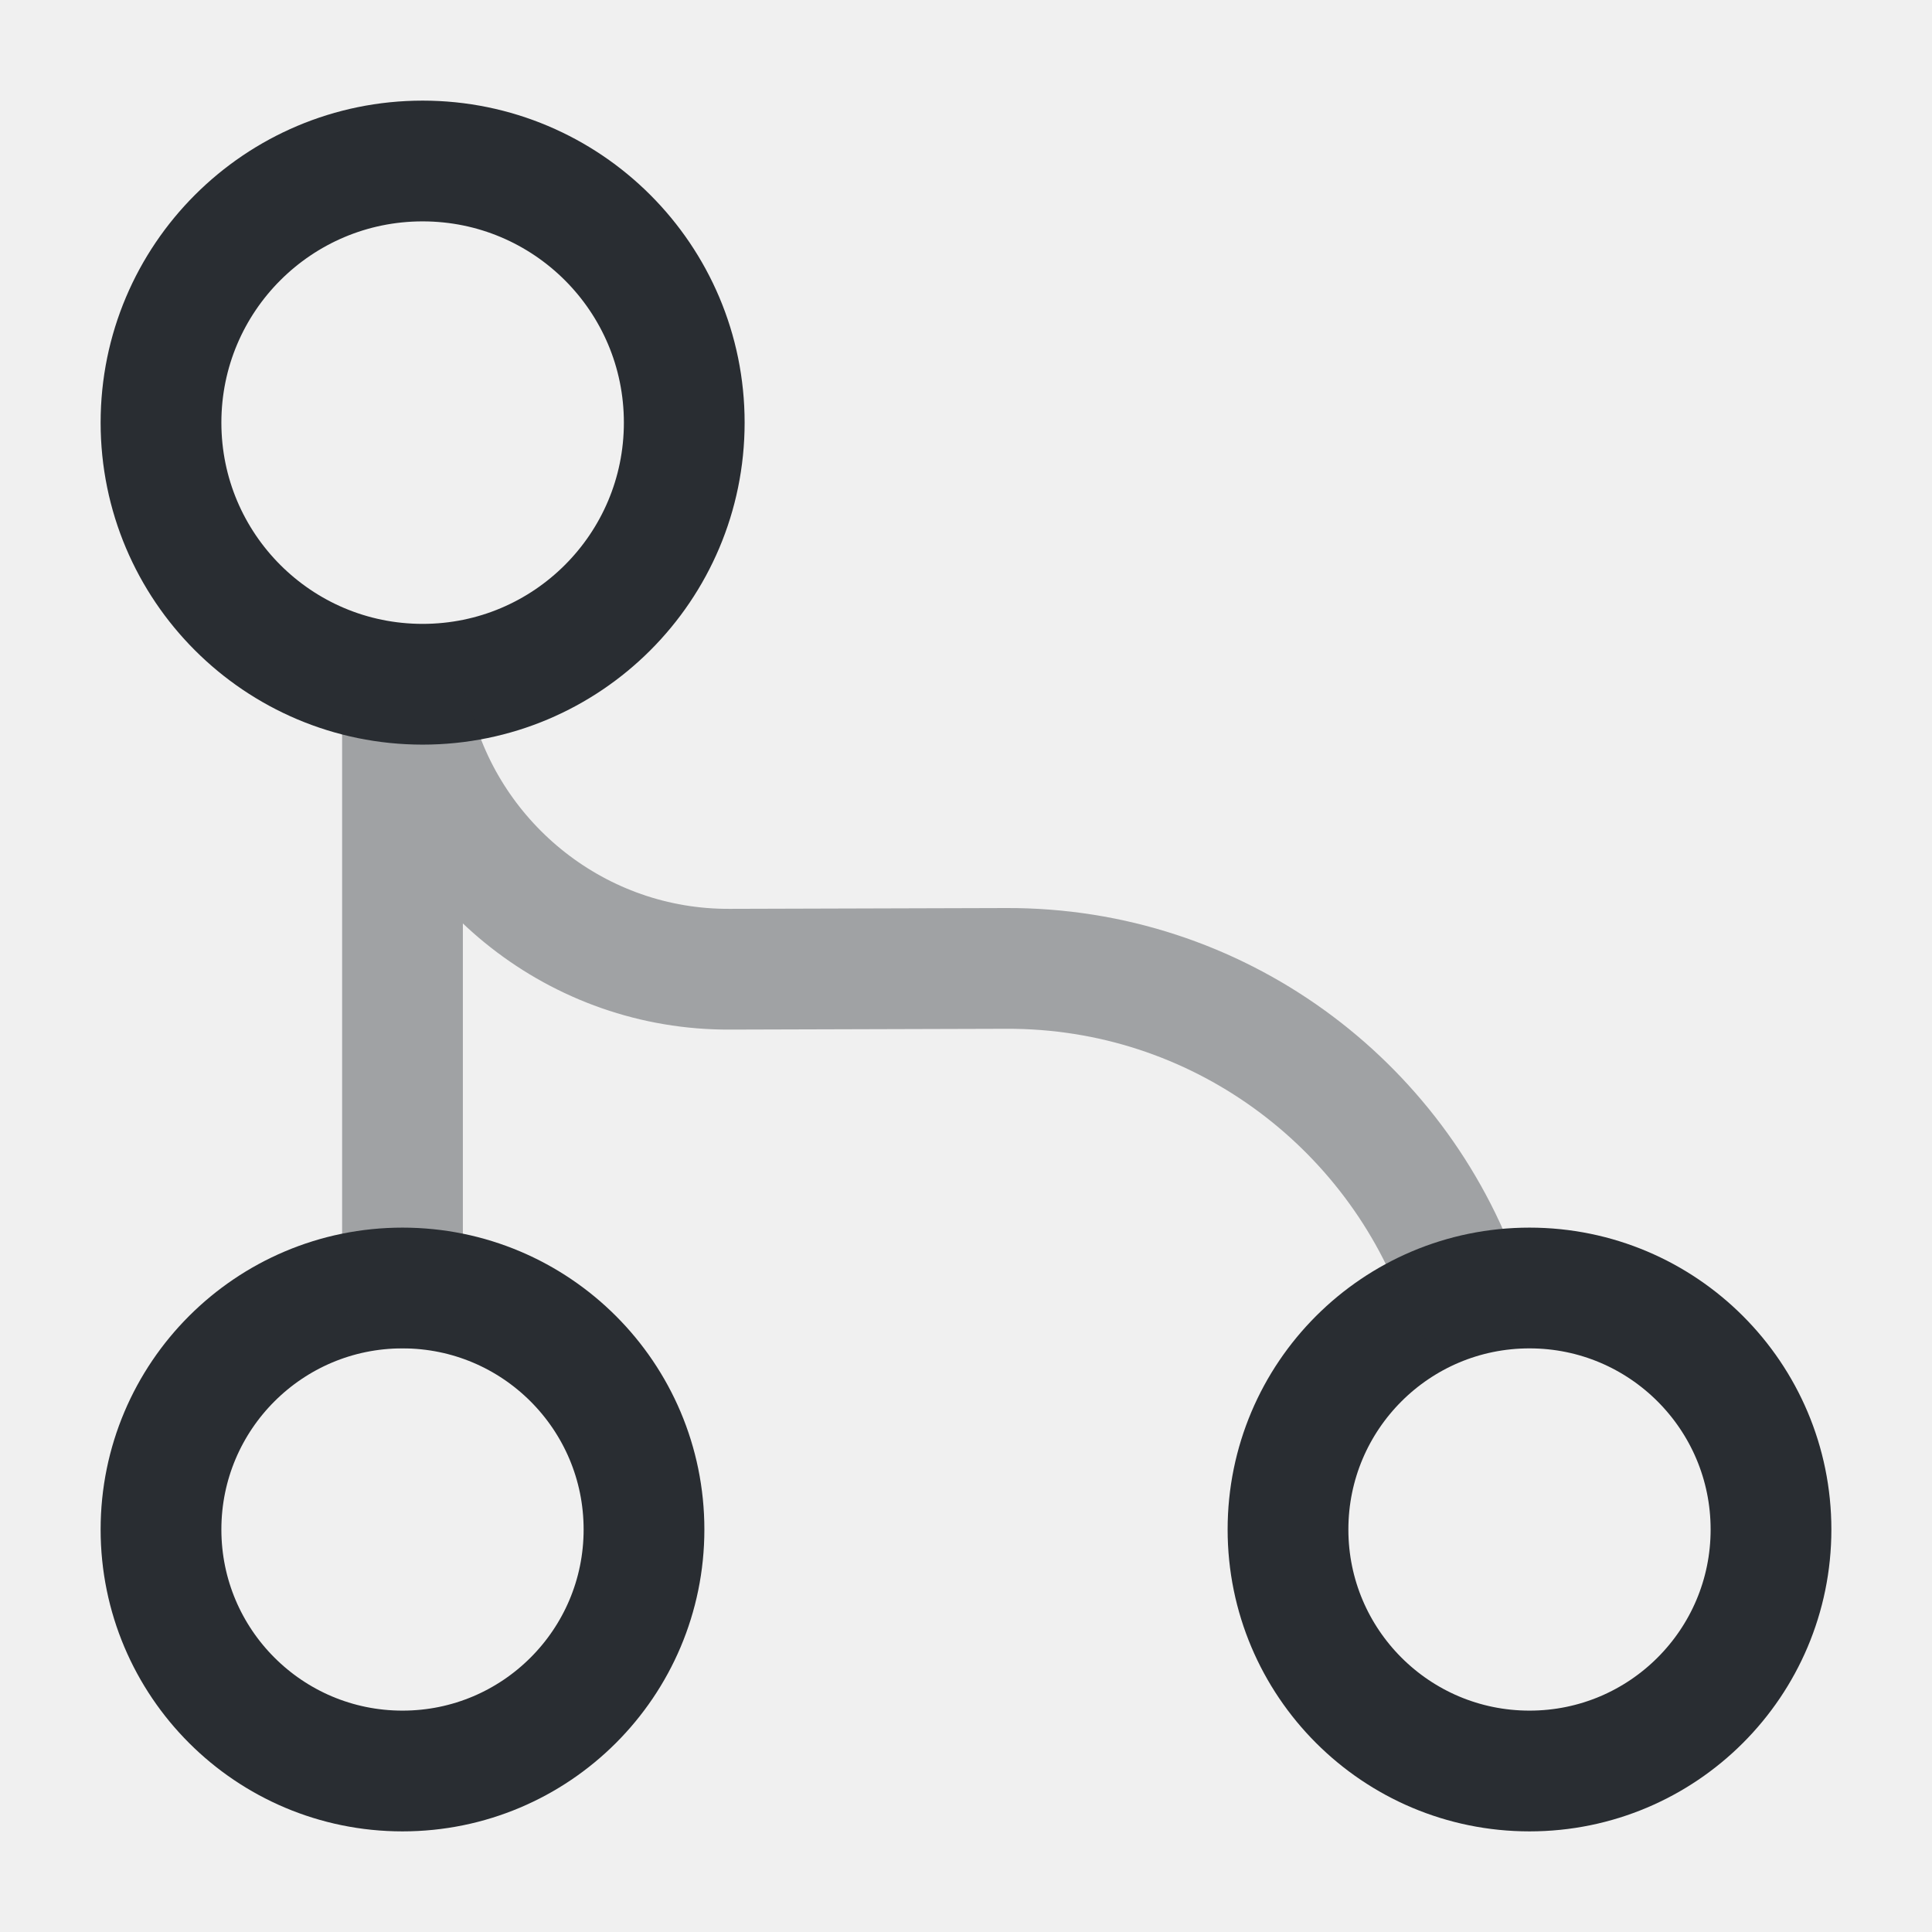
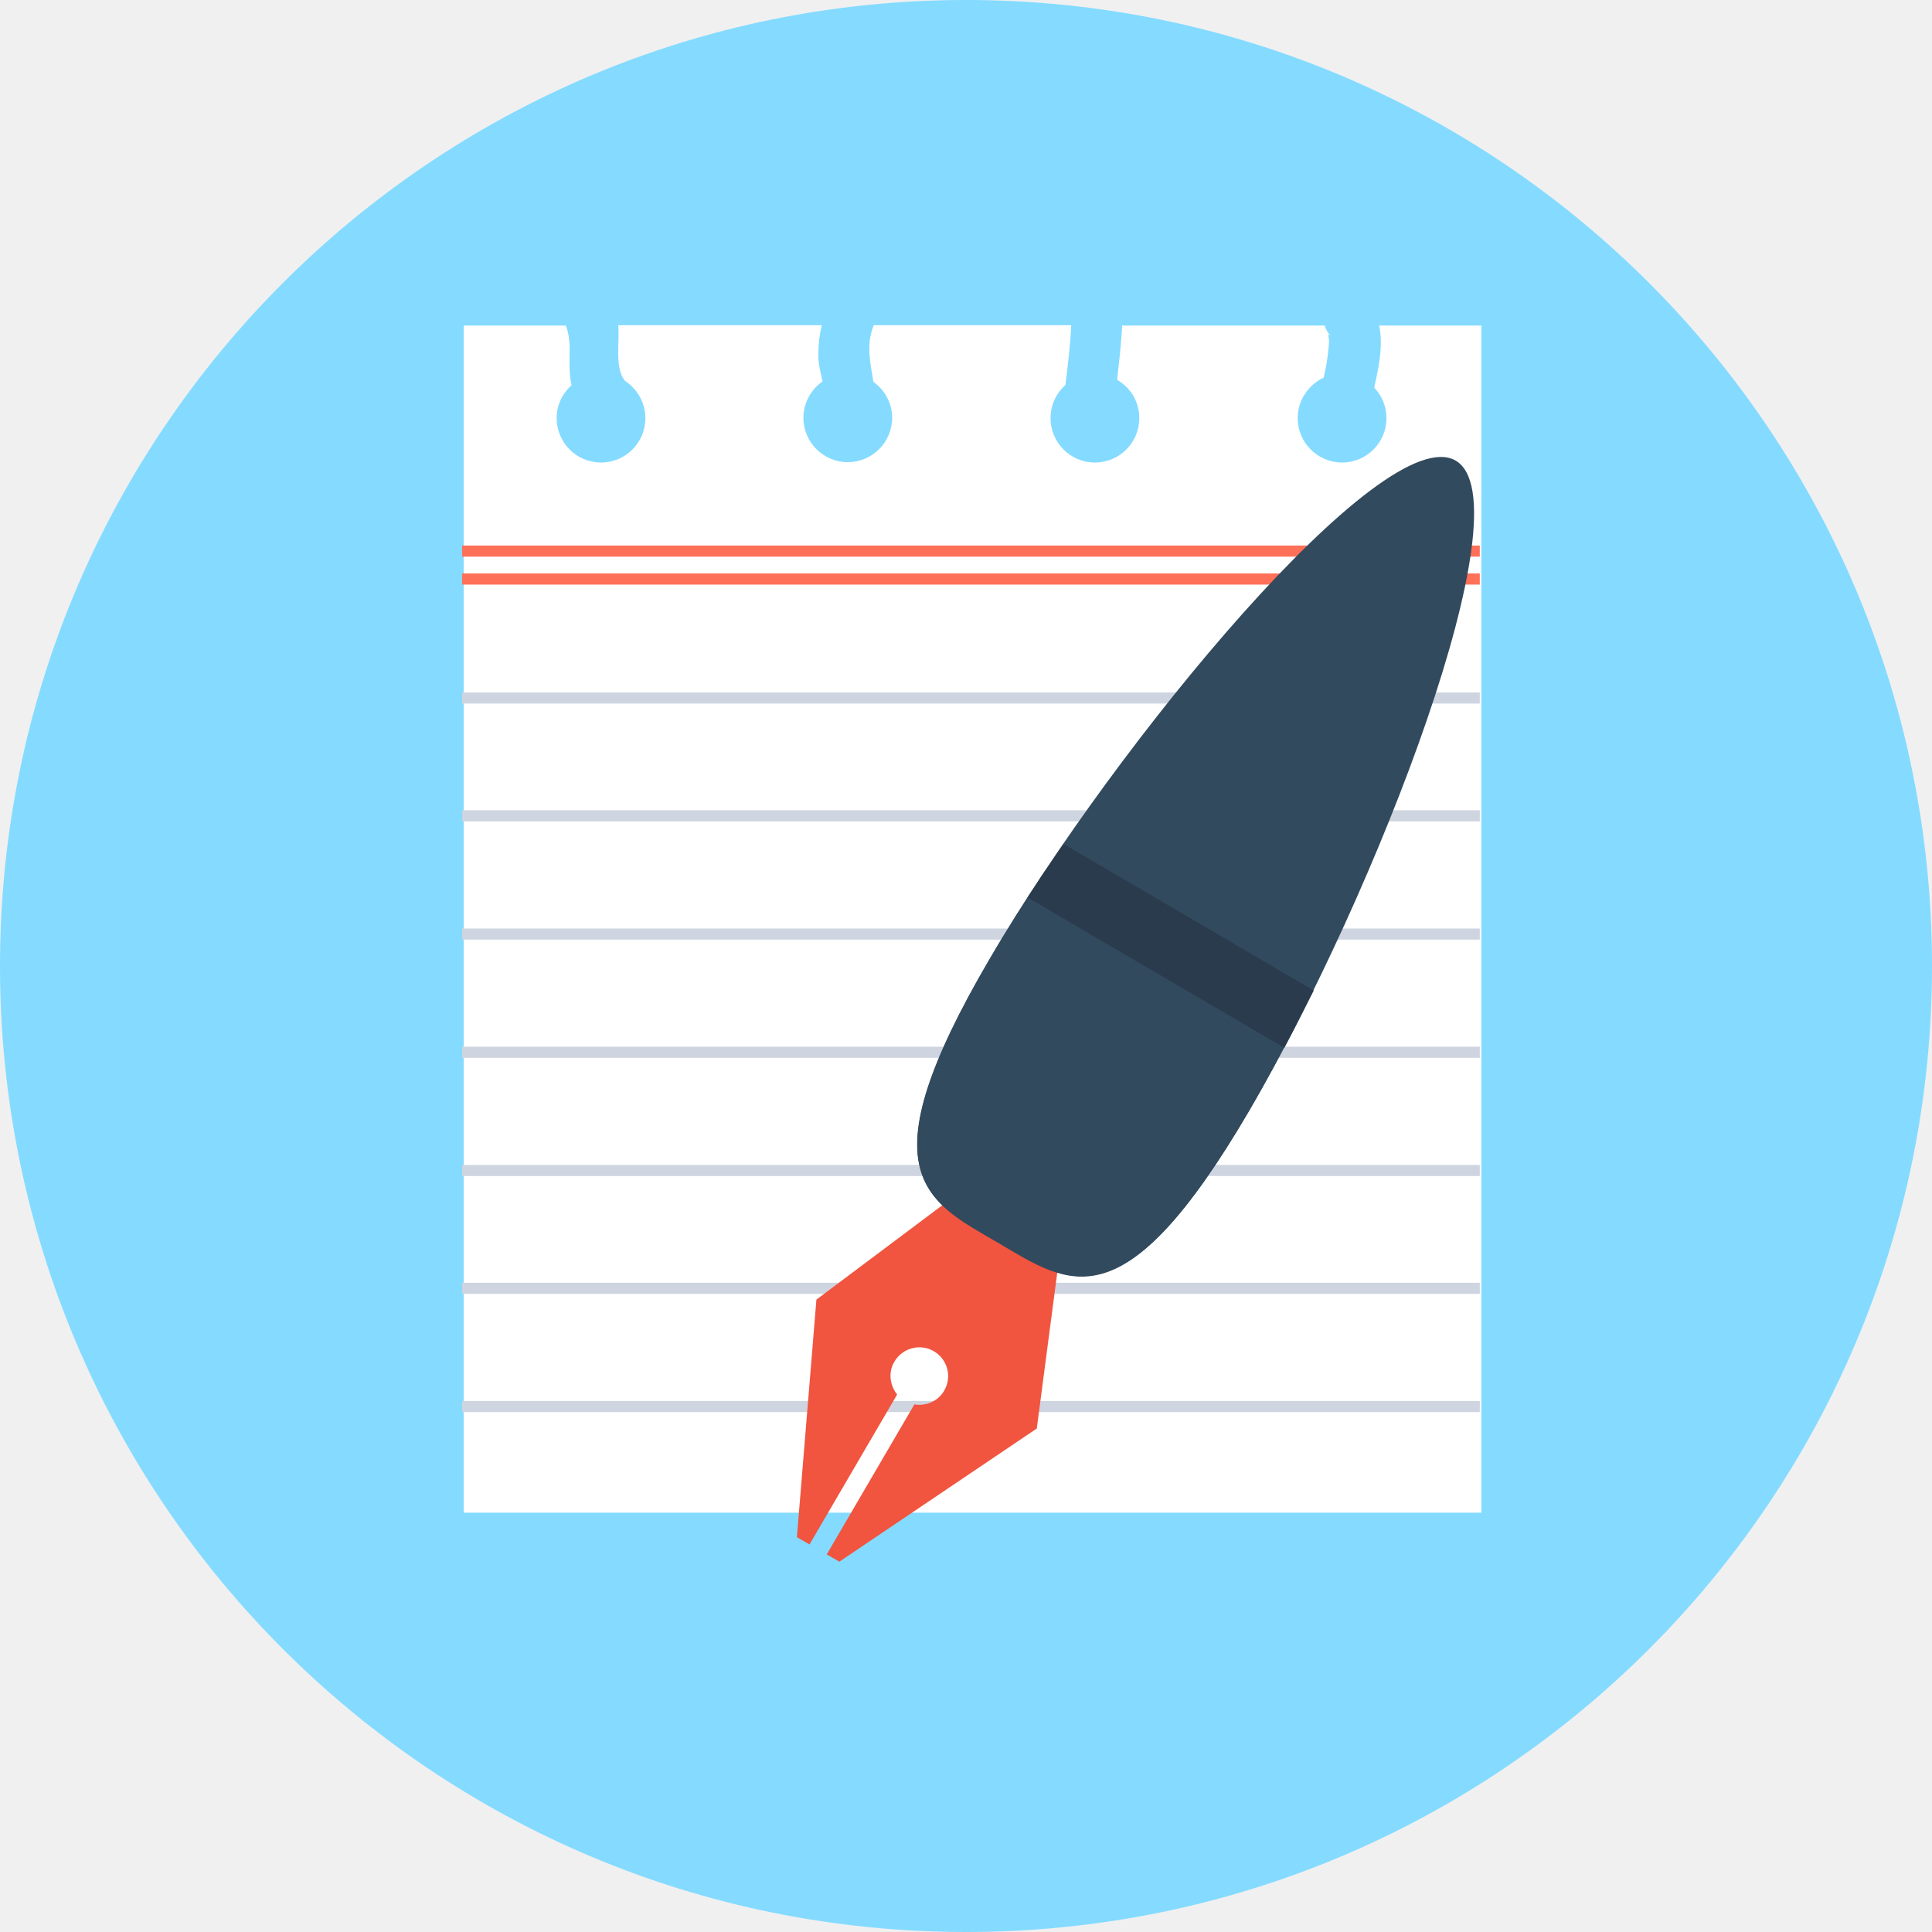
- <svg xmlns="http://www.w3.org/2000/svg" width="800px" height="800px" viewBox="0 0 24 24" fill="none">
-   <path d="M5.25 8.5C7.045 8.5 8.5 7.045 8.5 5.25C8.5 3.455 7.045 2 5.25 2C3.455 2 2 3.455 2 5.25C2 7.045 3.455 8.5 5.25 8.5Z" stroke="#292D32" stroke-width="1.5" stroke-linecap="round" stroke-linejoin="round" />
-   <path d="M5 22C6.657 22 8 20.657 8 19C8 17.343 6.657 16 5 16C3.343 16 2 17.343 2 19C2 20.657 3.343 22 5 22Z" stroke="#292D32" stroke-width="1.5" stroke-linecap="round" stroke-linejoin="round" />
-   <path d="M19 22C20.657 22 22 20.657 22 19C22 17.343 20.657 16 19 16C17.343 16 16 17.343 16 19C16 20.657 17.343 22 19 22Z" stroke="#292D32" stroke-width="1.5" stroke-linecap="round" stroke-linejoin="round" />
-   <g opacity="0.4">
-     <path d="M5 9V16" stroke="#292D32" stroke-width="1.5" stroke-linecap="round" stroke-linejoin="round" />
-     <path d="M5.129 9C5.579 10.75 7.179 12.05 9.069 12.04L12.499 12.03C15.119 12.02 17.349 13.7 18.169 16.04" stroke="#292D32" stroke-width="1.5" stroke-linecap="round" stroke-linejoin="round" />
+ <svg xmlns="http://www.w3.org/2000/svg" version="1.1" id="Layer_1" viewBox="0 0 505 505" xml:space="preserve">
+   <circle style="fill:#84DBFF;" cx="252.5" cy="252.5" r="252.5" />
+   <path style="fill:#FFFFFF;" d="M360.5,85.1c1.1,5.1-0.1,10.9-1.3,16.2c2,2.1,3.2,4.9,3.2,8c0,6.4-5.2,11.6-11.6,11.6  s-11.6-5.2-11.6-11.6c0-4.7,2.8-8.7,6.8-10.6c0.3-1.4,0.6-2.7,0.8-4.1c0.3-1.8,0.5-3.6,0.6-5.4c0-0.8-0.6-2.5,0.4-1.4  c-0.8-0.9-1.3-1.8-1.5-2.7h-53c-0.2,4.8-0.8,9.5-1.3,14.2c3.5,2,5.8,5.7,5.8,10c0,6.4-5.2,11.6-11.6,11.6s-11.6-5.2-11.6-11.6  c0-3.5,1.5-6.5,3.9-8.7c0.6-5.2,1.3-10.4,1.5-15.6h-51.6c-2.1,5-0.9,9.9-0.1,14.8c2.9,2.1,4.9,5.5,4.9,9.4c0,6.4-5.2,11.6-11.6,11.6  c-6.4,0-11.6-5.2-11.6-11.6c0-3.9,2-7.4,5-9.5c-0.5-2.4-1.2-4.9-1.1-7c0-2.7,0.3-5.2,0.9-7.7h-53.2c0.4,4.5-0.9,10.8,1.5,14.2  c0.1,0.1,0.1,0.2,0.2,0.3c3.2,2.1,5.4,5.7,5.4,9.8c0,6.4-5.2,11.6-11.6,11.6c-6.4,0-11.6-5.2-11.6-11.6c0-3.4,1.5-6.5,3.9-8.6  c-0.7-3-0.5-6.1-0.5-9.3c0-2.5-0.3-4.5-1-6.3h-26.7v310.3h266V85.1L360.5,85.1z" />
+   <g>
+     <rect x="120.8" y="149.9" style="fill:#FF7058;" width="266" height="2.9" />
+     <rect x="120.8" y="142.6" style="fill:#FF7058;" width="266" height="2.9" />
  </g>
+   <g>
+     <rect x="120.8" y="181" style="fill:#CED5E0;" width="266" height="2.9" />
+     <rect x="120.8" y="211.8" style="fill:#CED5E0;" width="266" height="2.9" />
+     <rect x="120.8" y="242.7" style="fill:#CED5E0;" width="266" height="2.9" />
+     <rect x="120.8" y="273.6" style="fill:#CED5E0;" width="266" height="2.9" />
+     <rect x="120.8" y="304.5" style="fill:#CED5E0;" width="266" height="2.9" />
+     <rect x="120.8" y="335.3" style="fill:#CED5E0;" width="266" height="2.9" />
+     <rect x="120.8" y="366.2" style="fill:#CED5E0;" width="266" height="2.9" />
+   </g>
+   <path style="fill:#F1543F;" d="M254.5,308.9l-41.1,30.8l-5.1,62.1l3.3,1.9l22.9-39.2c-1.9-2.4-2.4-5.8-0.7-8.6  c2.1-3.6,6.8-4.8,10.3-2.7c3.6,2.1,4.8,6.7,2.7,10.3c-1.6,2.8-4.8,4.1-7.8,3.6l-22.9,39.2l3.3,1.9l51.6-34.8l6.7-51L254.5,308.9z" />
+   <g>
+     <path style="fill:#324A5E;" d="M326.5,290.3c-33,56.4-47,45.4-65.7,34.4s-35.2-17.7-2.1-74.1c33-56.4,103-141.1,121.8-130.2   C399.2,131.4,359.6,233.9,326.5,290.3z" />
+     <path style="fill:#324A5E;" d="M331.7,262.4c-16.7-11.2-34.2-18.6-51.8-28.1c-3-1.6-5.2-3.9-6.8-6.6c-5.3,8-10.2,15.7-14.4,23   c-33,56.4-16.6,63.2,2.1,74.1c18.7,11,32.7,22,65.7-34.4c4.5-7.7,9.1-16.3,13.7-25.4C337.2,264.9,334.2,264.1,331.7,262.4z" />
+   </g>
+   <path style="fill:#2B3B4E;" d="M335.7,273.9c2.6-4.8,5.1-9.9,7.7-15L278,220.6c-3.3,4.7-6.4,9.4-9.4,14L335.7,273.9z" />
</svg>
